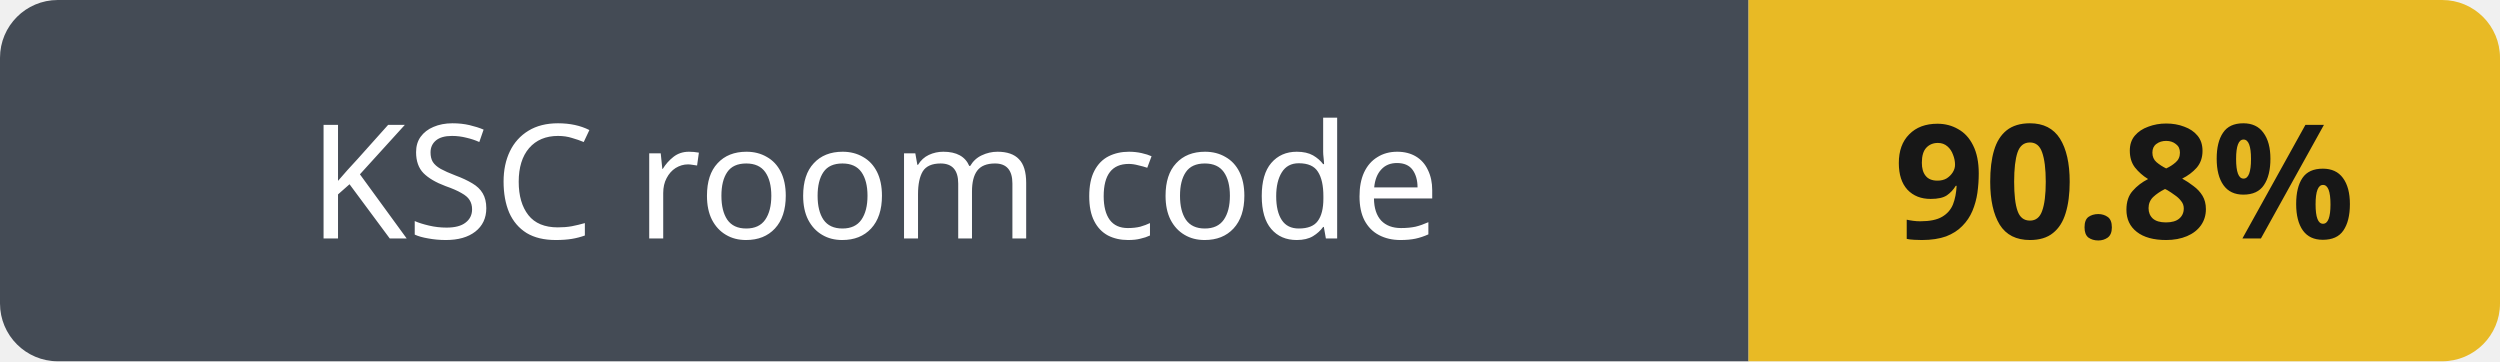
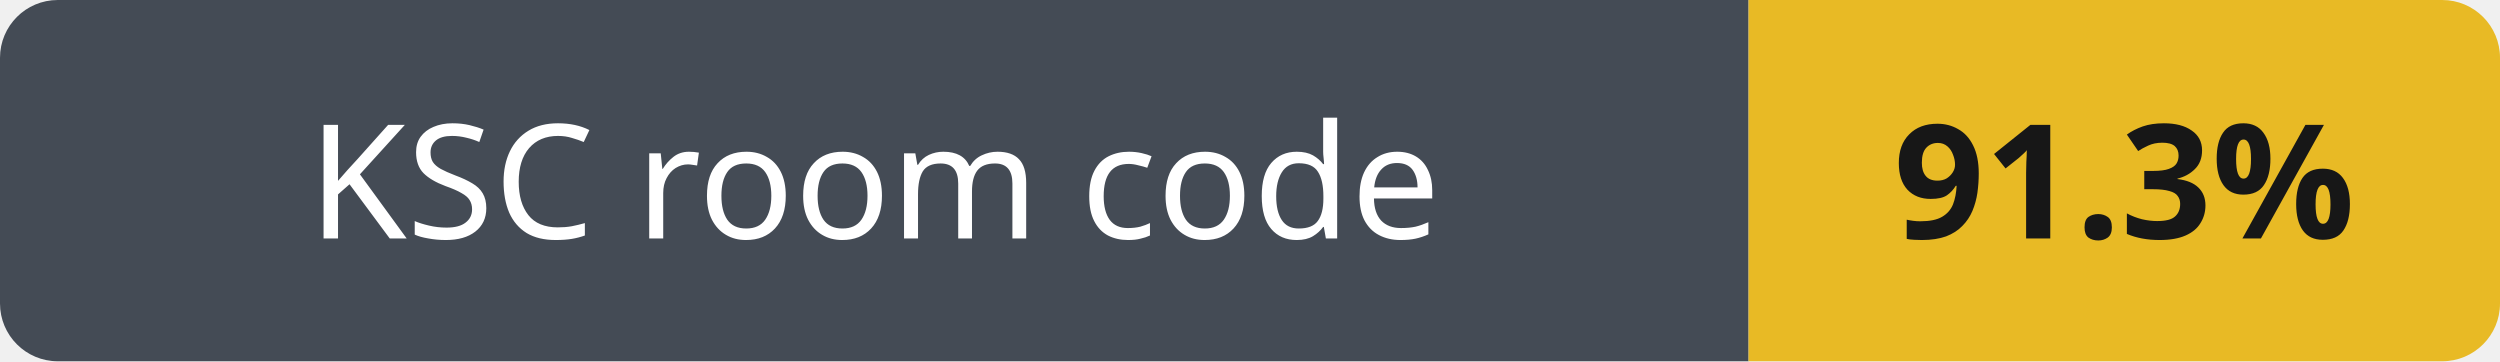
- <svg xmlns="http://www.w3.org/2000/svg" width="173" height="25" viewBox="0 0 173 25" role="img" aria-label="KSC room code 90.8%, 167 of 184 dispatch IDs with a native branch">
+ <svg xmlns="http://www.w3.org/2000/svg" width="173" height="25" viewBox="0 0 173 25" role="img" aria-label="KSC room code 91.3%, 168 of 184 dispatch IDs with a native branch">
  <clipPath id="badge">
    <rect width="173" height="25" rx="4" />
  </clipPath>
  <g clip-path="url(#badge)">
    <rect width="121" height="25" fill="#444b55" />
    <rect x="121" width="52" height="25" fill="#e8ba25" />
  </g>
  <g font-family="Verdana, sans-serif" font-size="11" text-anchor="middle">
    <text x="60.5" y="16.5" fill="#fff">KSC room code</text>
-     <text x="147" y="16.5" fill="#171717" font-weight="bold">90.8%</text>
+     <text x="147" y="16.5" fill="#171717" font-weight="bold">91.3%</text>
  </g>
</svg>
